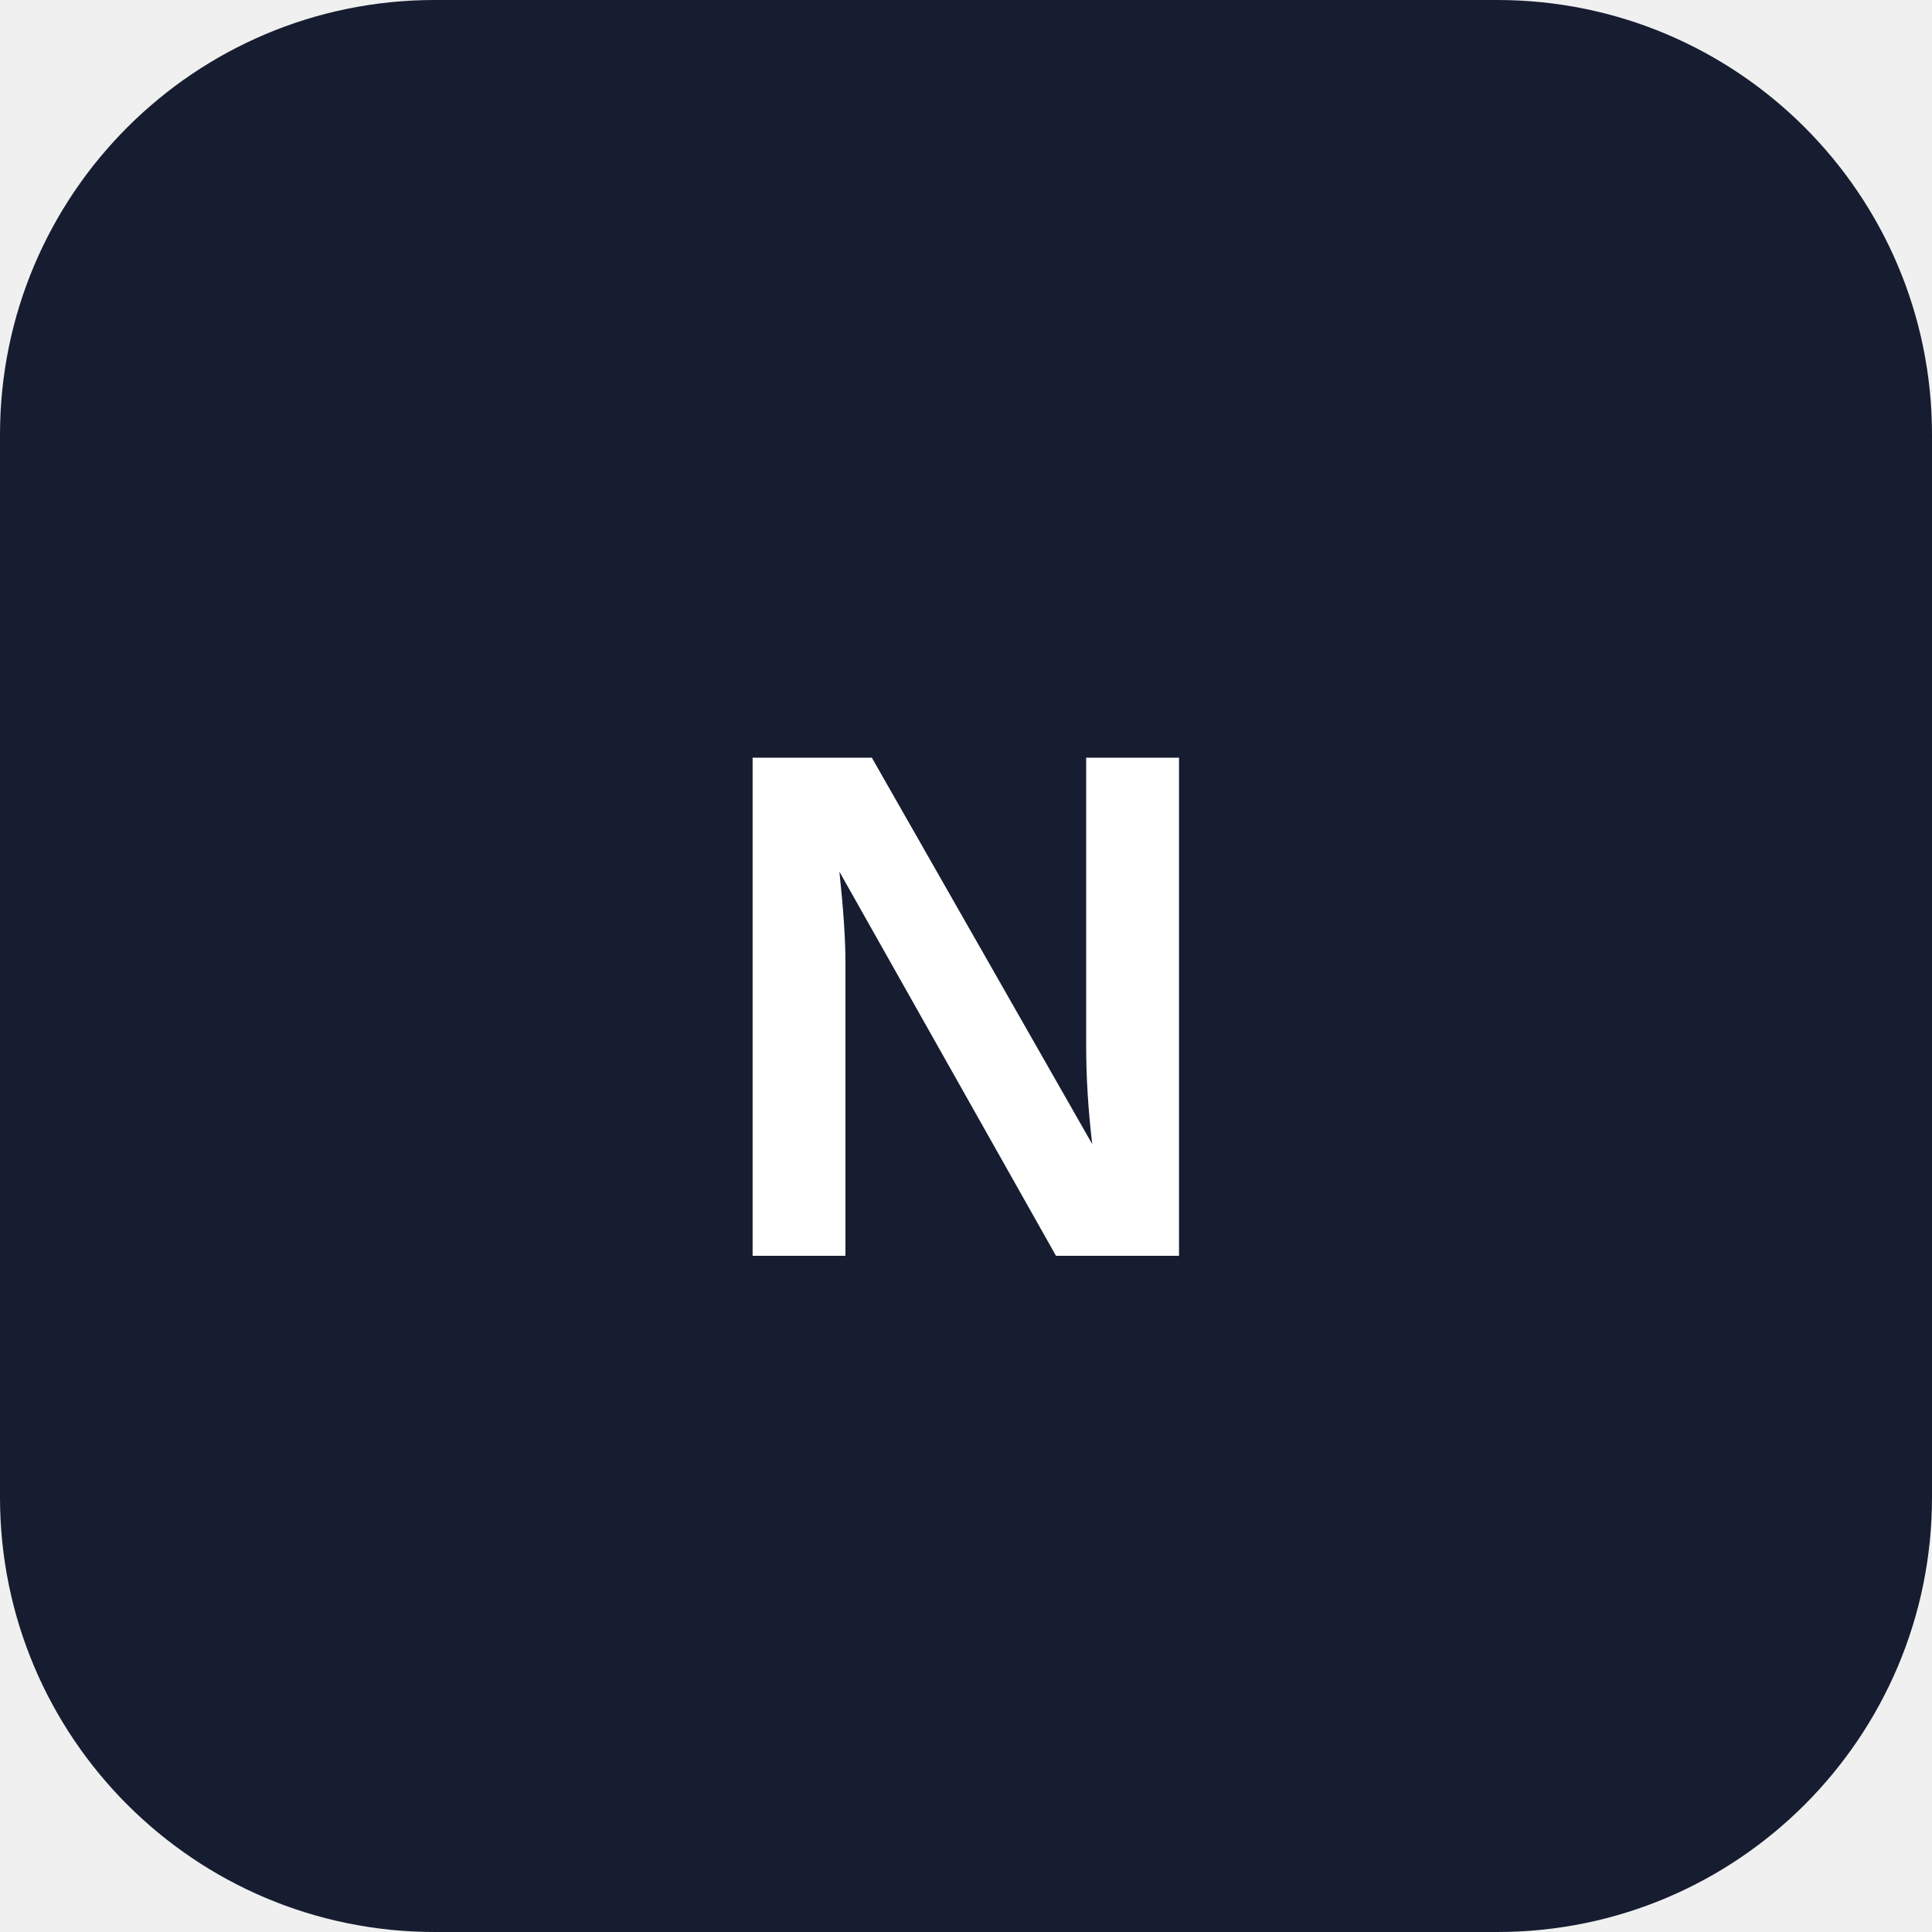
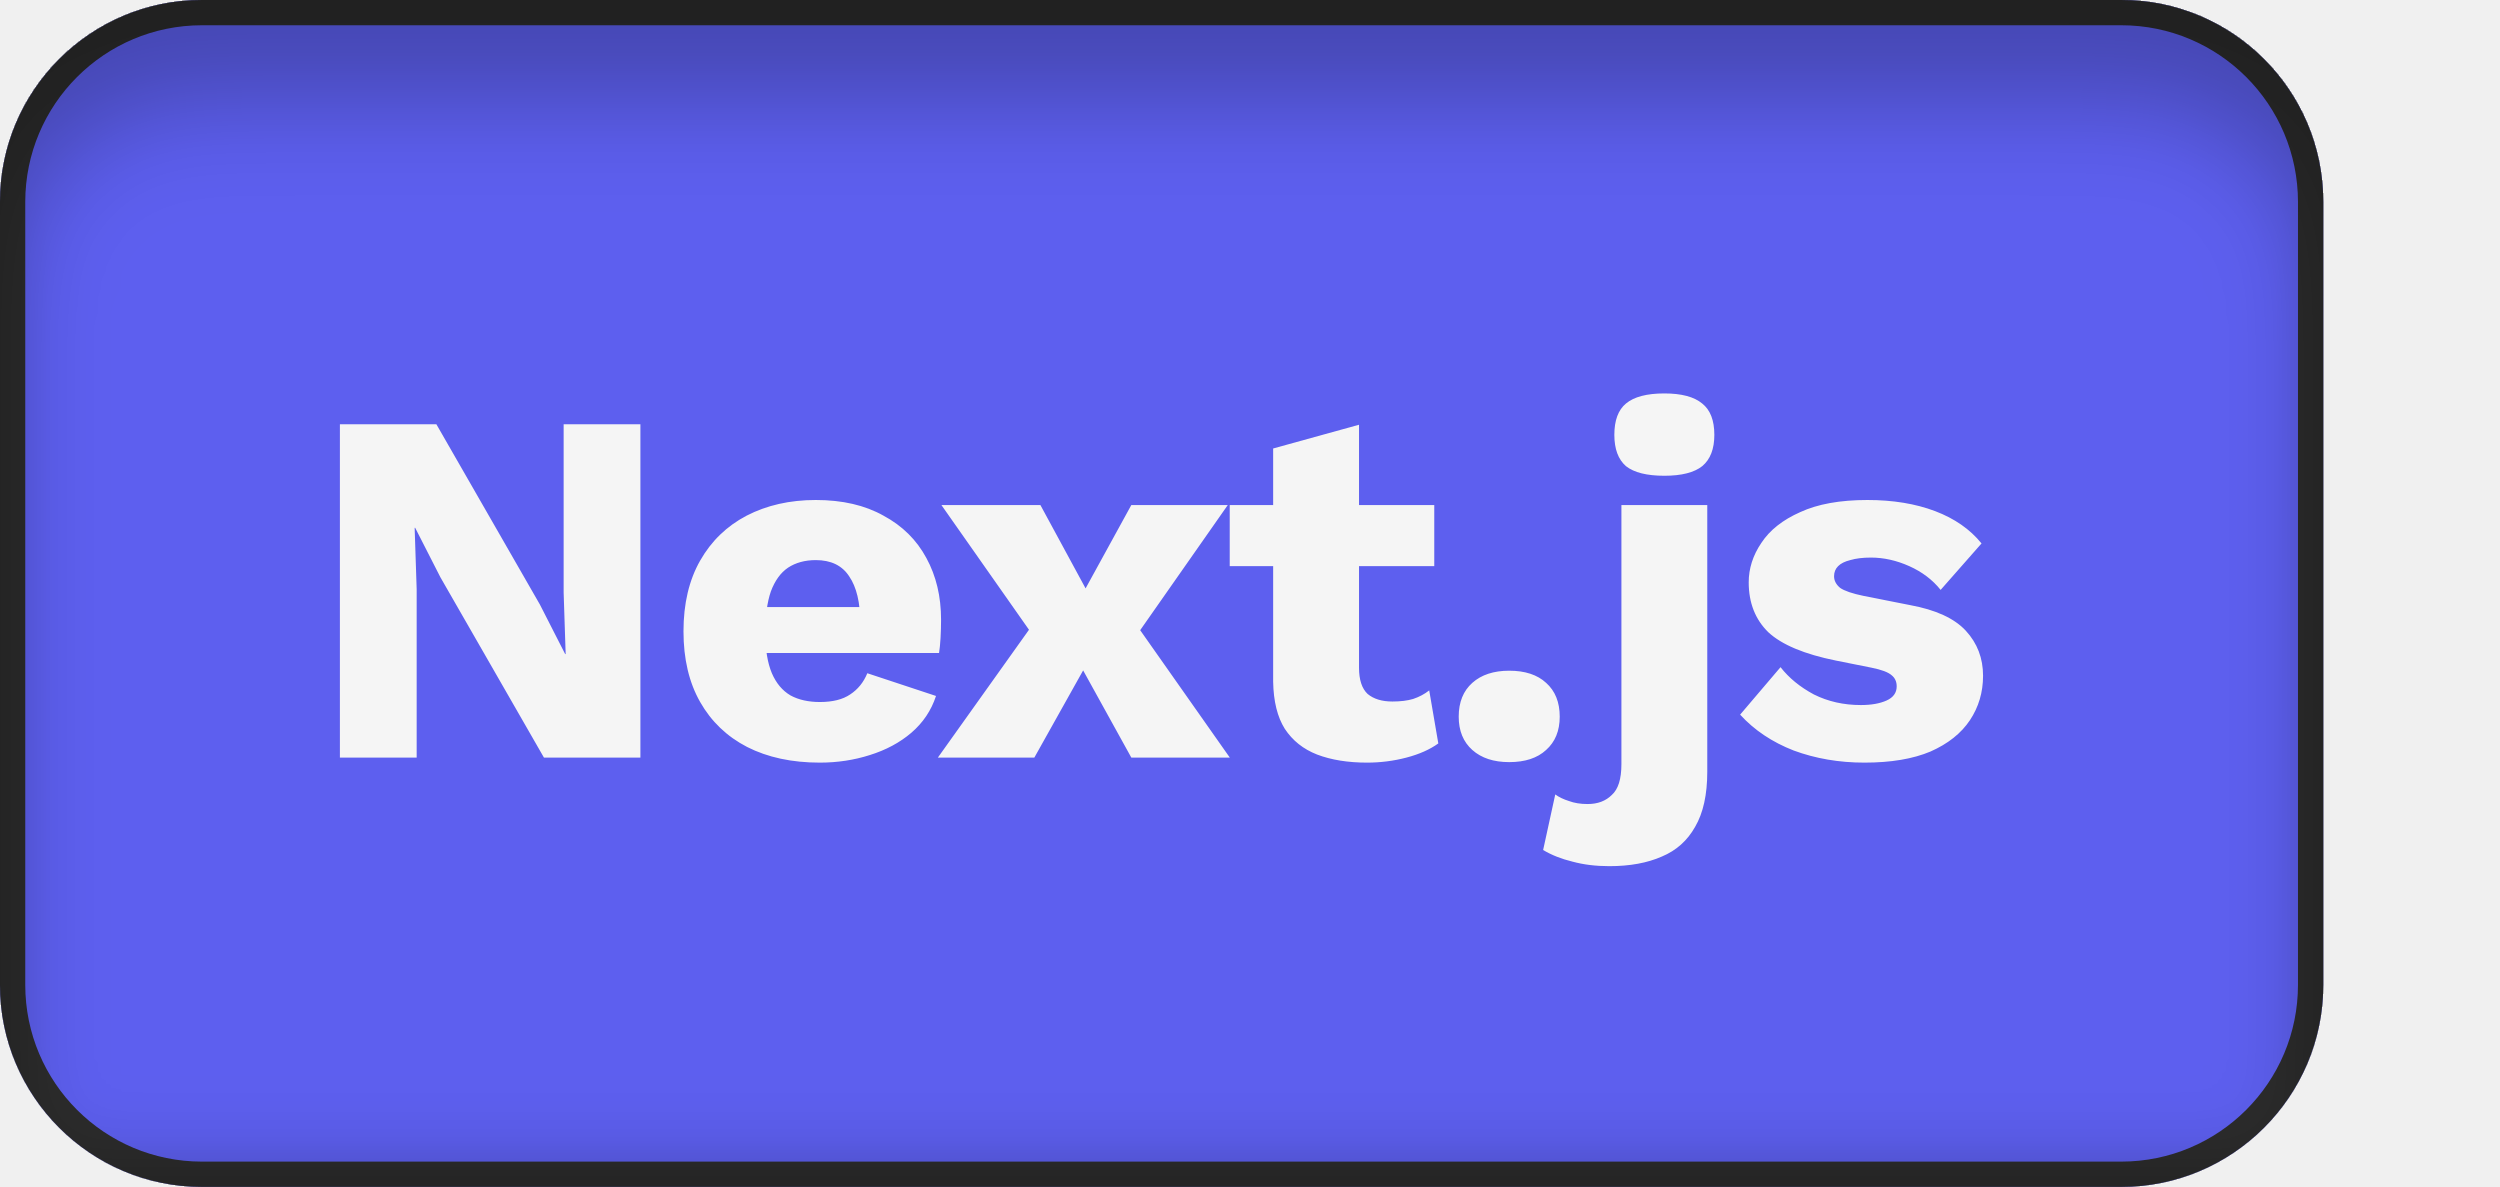
- <svg xmlns="http://www.w3.org/2000/svg" viewBox="0 0 40 40">
-   <rect width="40" height="40" rx="9" fill="#171d30" />
-   <text x="20" y="26" text-anchor="middle" font-family="Arial,sans-serif" font-weight="700" font-size="15" fill="#fff">N</text>
+ <svg xmlns="http://www.w3.org/2000/svg" width="99" height="47" viewBox="0 0 99 47" fill="none">
+   <g filter="url(#filter0_i_4_411)">
+     <mask id="path-1-inside-1_4_411" fill="white">
+       <path d="M0 8C0 3.582 3.582 0 8 0H84C88.418 0 92 3.582 92 8V39C92 43.418 88.418 47 84 47H8C3.582 47 0 43.418 0 39V8Z" />
+     </mask>
+     <path d="M0 8C0 3.582 3.582 0 8 0H84C88.418 0 92 3.582 92 8V39C92 43.418 88.418 47 84 47H8C3.582 47 0 43.418 0 39V8Z" fill="#5D5FEF" />
+     <path d="M8 0V1H84V0V-1H8V0ZM92 8H91V39H92H93V8H92ZM84 47V46H8V47V48H84V47ZM0 39H1V8H0H-1V39H0ZM8 47V46C4.134 46 1 42.866 1 39H0H-1C-1 43.971 3.029 48 8 48V47ZM92 39H91C91 42.866 87.866 46 84 46V47V48C88.971 48 93 43.971 93 39H92ZM84 0V1C87.866 1 91 4.134 91 8H92H93C93 3.029 88.971 -1 84 -1V0ZM8 0V-1C3.029 -1 -1 3.029 -1 8H0H1C1 4.134 4.134 1 8 1V0Z" fill="#2C2C2C" mask="url(#path-1-inside-1_4_411)" />
+     <path d="M25.36 16.8V30H21.54L17.44 22.86L16.44 20.9H16.42L16.5 23.34V30H13.46V16.8H17.28L21.38 23.94L22.38 25.9H22.4L22.32 23.46V16.8H25.36ZM32.466 30.2C31.359 30.2 30.399 29.993 29.586 29.58C28.786 29.167 28.166 28.573 27.726 27.8C27.286 27.027 27.066 26.093 27.066 25C27.066 23.907 27.286 22.973 27.726 22.2C28.166 21.427 28.779 20.833 29.566 20.42C30.366 20.007 31.279 19.8 32.306 19.8C33.359 19.8 34.252 20.007 34.986 20.42C35.732 20.82 36.299 21.38 36.686 22.1C37.072 22.807 37.266 23.62 37.266 24.54C37.266 24.78 37.259 25.02 37.246 25.26C37.232 25.5 37.212 25.7 37.186 25.86H29.266V24.04H35.686L34.066 24.66C34.066 23.86 33.919 23.247 33.626 22.82C33.346 22.393 32.906 22.18 32.306 22.18C31.879 22.18 31.512 22.28 31.206 22.48C30.912 22.68 30.686 22.993 30.526 23.42C30.379 23.847 30.306 24.393 30.306 25.06C30.306 25.713 30.392 26.247 30.566 26.66C30.739 27.06 30.986 27.353 31.306 27.54C31.626 27.713 32.012 27.8 32.466 27.8C32.972 27.8 33.372 27.7 33.666 27.5C33.972 27.3 34.199 27.02 34.346 26.66L37.066 27.56C36.879 28.133 36.552 28.62 36.086 29.02C35.632 29.407 35.086 29.7 34.446 29.9C33.819 30.1 33.159 30.2 32.466 30.2ZM41.2 20L43.64 24.5L44.76 24.4L48.7 30H44.8L42.28 25.44H41.1L37.28 20H41.2ZM48.62 20L44.84 25.4L43.58 25.32L40.96 30H37.14L41.16 24.36L42.32 24.52L44.8 20H48.62ZM53.817 16.82V26.44C53.817 26.92 53.931 27.267 54.157 27.48C54.397 27.68 54.724 27.78 55.137 27.78C55.457 27.78 55.73 27.747 55.957 27.68C56.197 27.6 56.41 27.487 56.597 27.34L56.957 29.44C56.624 29.68 56.204 29.867 55.697 30C55.191 30.133 54.67 30.2 54.137 30.2C53.377 30.2 52.717 30.093 52.157 29.88C51.611 29.667 51.184 29.327 50.877 28.86C50.584 28.393 50.431 27.773 50.417 27V17.76L53.817 16.82ZM56.797 20V22.42H48.697V20H56.797ZM59.765 26.56C60.392 26.56 60.878 26.72 61.225 27.04C61.585 27.36 61.765 27.807 61.765 28.38C61.765 28.94 61.585 29.38 61.225 29.7C60.878 30.02 60.392 30.18 59.765 30.18C59.151 30.18 58.665 30.02 58.305 29.7C57.945 29.38 57.765 28.94 57.765 28.38C57.765 27.807 57.945 27.36 58.305 27.04C58.665 26.72 59.151 26.56 59.765 26.56ZM65.908 18.84C65.215 18.84 64.708 18.713 64.388 18.46C64.082 18.193 63.928 17.78 63.928 17.22C63.928 16.647 64.082 16.233 64.388 15.98C64.708 15.713 65.215 15.58 65.908 15.58C66.588 15.58 67.088 15.713 67.408 15.98C67.728 16.233 67.888 16.647 67.888 17.22C67.888 17.78 67.728 18.193 67.408 18.46C67.088 18.713 66.588 18.84 65.908 18.84ZM67.608 20V30.56C67.608 31.467 67.448 32.193 67.128 32.74C66.822 33.287 66.382 33.68 65.808 33.92C65.235 34.173 64.542 34.3 63.728 34.3C63.195 34.3 62.708 34.24 62.268 34.12C61.828 34.013 61.442 33.86 61.108 33.66L61.588 31.46C61.735 31.567 61.915 31.653 62.128 31.72C62.342 31.8 62.588 31.84 62.868 31.84C63.268 31.84 63.588 31.72 63.828 31.48C64.082 31.253 64.208 30.847 64.208 30.26V20H67.608ZM73.829 30.2C72.829 30.2 71.895 30.04 71.029 29.72C70.175 29.387 69.469 28.913 68.909 28.3L70.509 26.42C70.842 26.847 71.282 27.207 71.829 27.5C72.389 27.78 73.009 27.92 73.689 27.92C74.102 27.92 74.442 27.86 74.709 27.74C74.975 27.62 75.109 27.433 75.109 27.18C75.109 26.993 75.042 26.847 74.909 26.74C74.775 26.62 74.509 26.52 74.109 26.44L72.709 26.16C71.455 25.907 70.562 25.533 70.029 25.04C69.509 24.533 69.249 23.873 69.249 23.06C69.249 22.513 69.415 21.993 69.749 21.5C70.082 20.993 70.595 20.587 71.289 20.28C71.982 19.96 72.869 19.8 73.949 19.8C74.962 19.8 75.855 19.947 76.629 20.24C77.402 20.533 78.015 20.96 78.469 21.52L76.849 23.36C76.529 22.96 76.115 22.647 75.609 22.42C75.102 22.193 74.595 22.08 74.089 22.08C73.769 22.08 73.495 22.113 73.269 22.18C73.055 22.233 72.895 22.313 72.789 22.42C72.682 22.527 72.629 22.66 72.629 22.82C72.629 22.993 72.709 23.147 72.869 23.28C73.042 23.4 73.355 23.507 73.809 23.6L75.629 23.96C76.655 24.147 77.395 24.487 77.849 24.98C78.302 25.473 78.529 26.067 78.529 26.76C78.529 27.413 78.355 28 78.009 28.52C77.662 29.04 77.142 29.453 76.449 29.76C75.755 30.053 74.882 30.2 73.829 30.2Z" fill="#F5F5F5" />
+   </g>
+   <defs>
+     <filter id="filter0_i_4_411" x="0" y="0" width="92" height="51" filterUnits="userSpaceOnUse" color-interpolation-filters="sRGB">
+       <feFlood flood-opacity="0" result="BackgroundImageFix" />
+       <feBlend mode="normal" in="SourceGraphic" in2="BackgroundImageFix" result="shape" />
+       <feColorMatrix in="SourceAlpha" type="matrix" values="0 0 0 0 0 0 0 0 0 0 0 0 0 0 0 0 0 0 127 0" result="hardAlpha" />
+       <feOffset dy="4" />
+       <feGaussianBlur stdDeviation="2" />
+       <feComposite in2="hardAlpha" operator="arithmetic" k2="-1" k3="1" />
+       <feColorMatrix type="matrix" values="0 0 0 0 0 0 0 0 0 0 0 0 0 0 0 0 0 0 0.25 0" />
+       <feBlend mode="normal" in2="shape" result="effect1_innerShadow_4_411" />
+     </filter>
+   </defs>
</svg>
